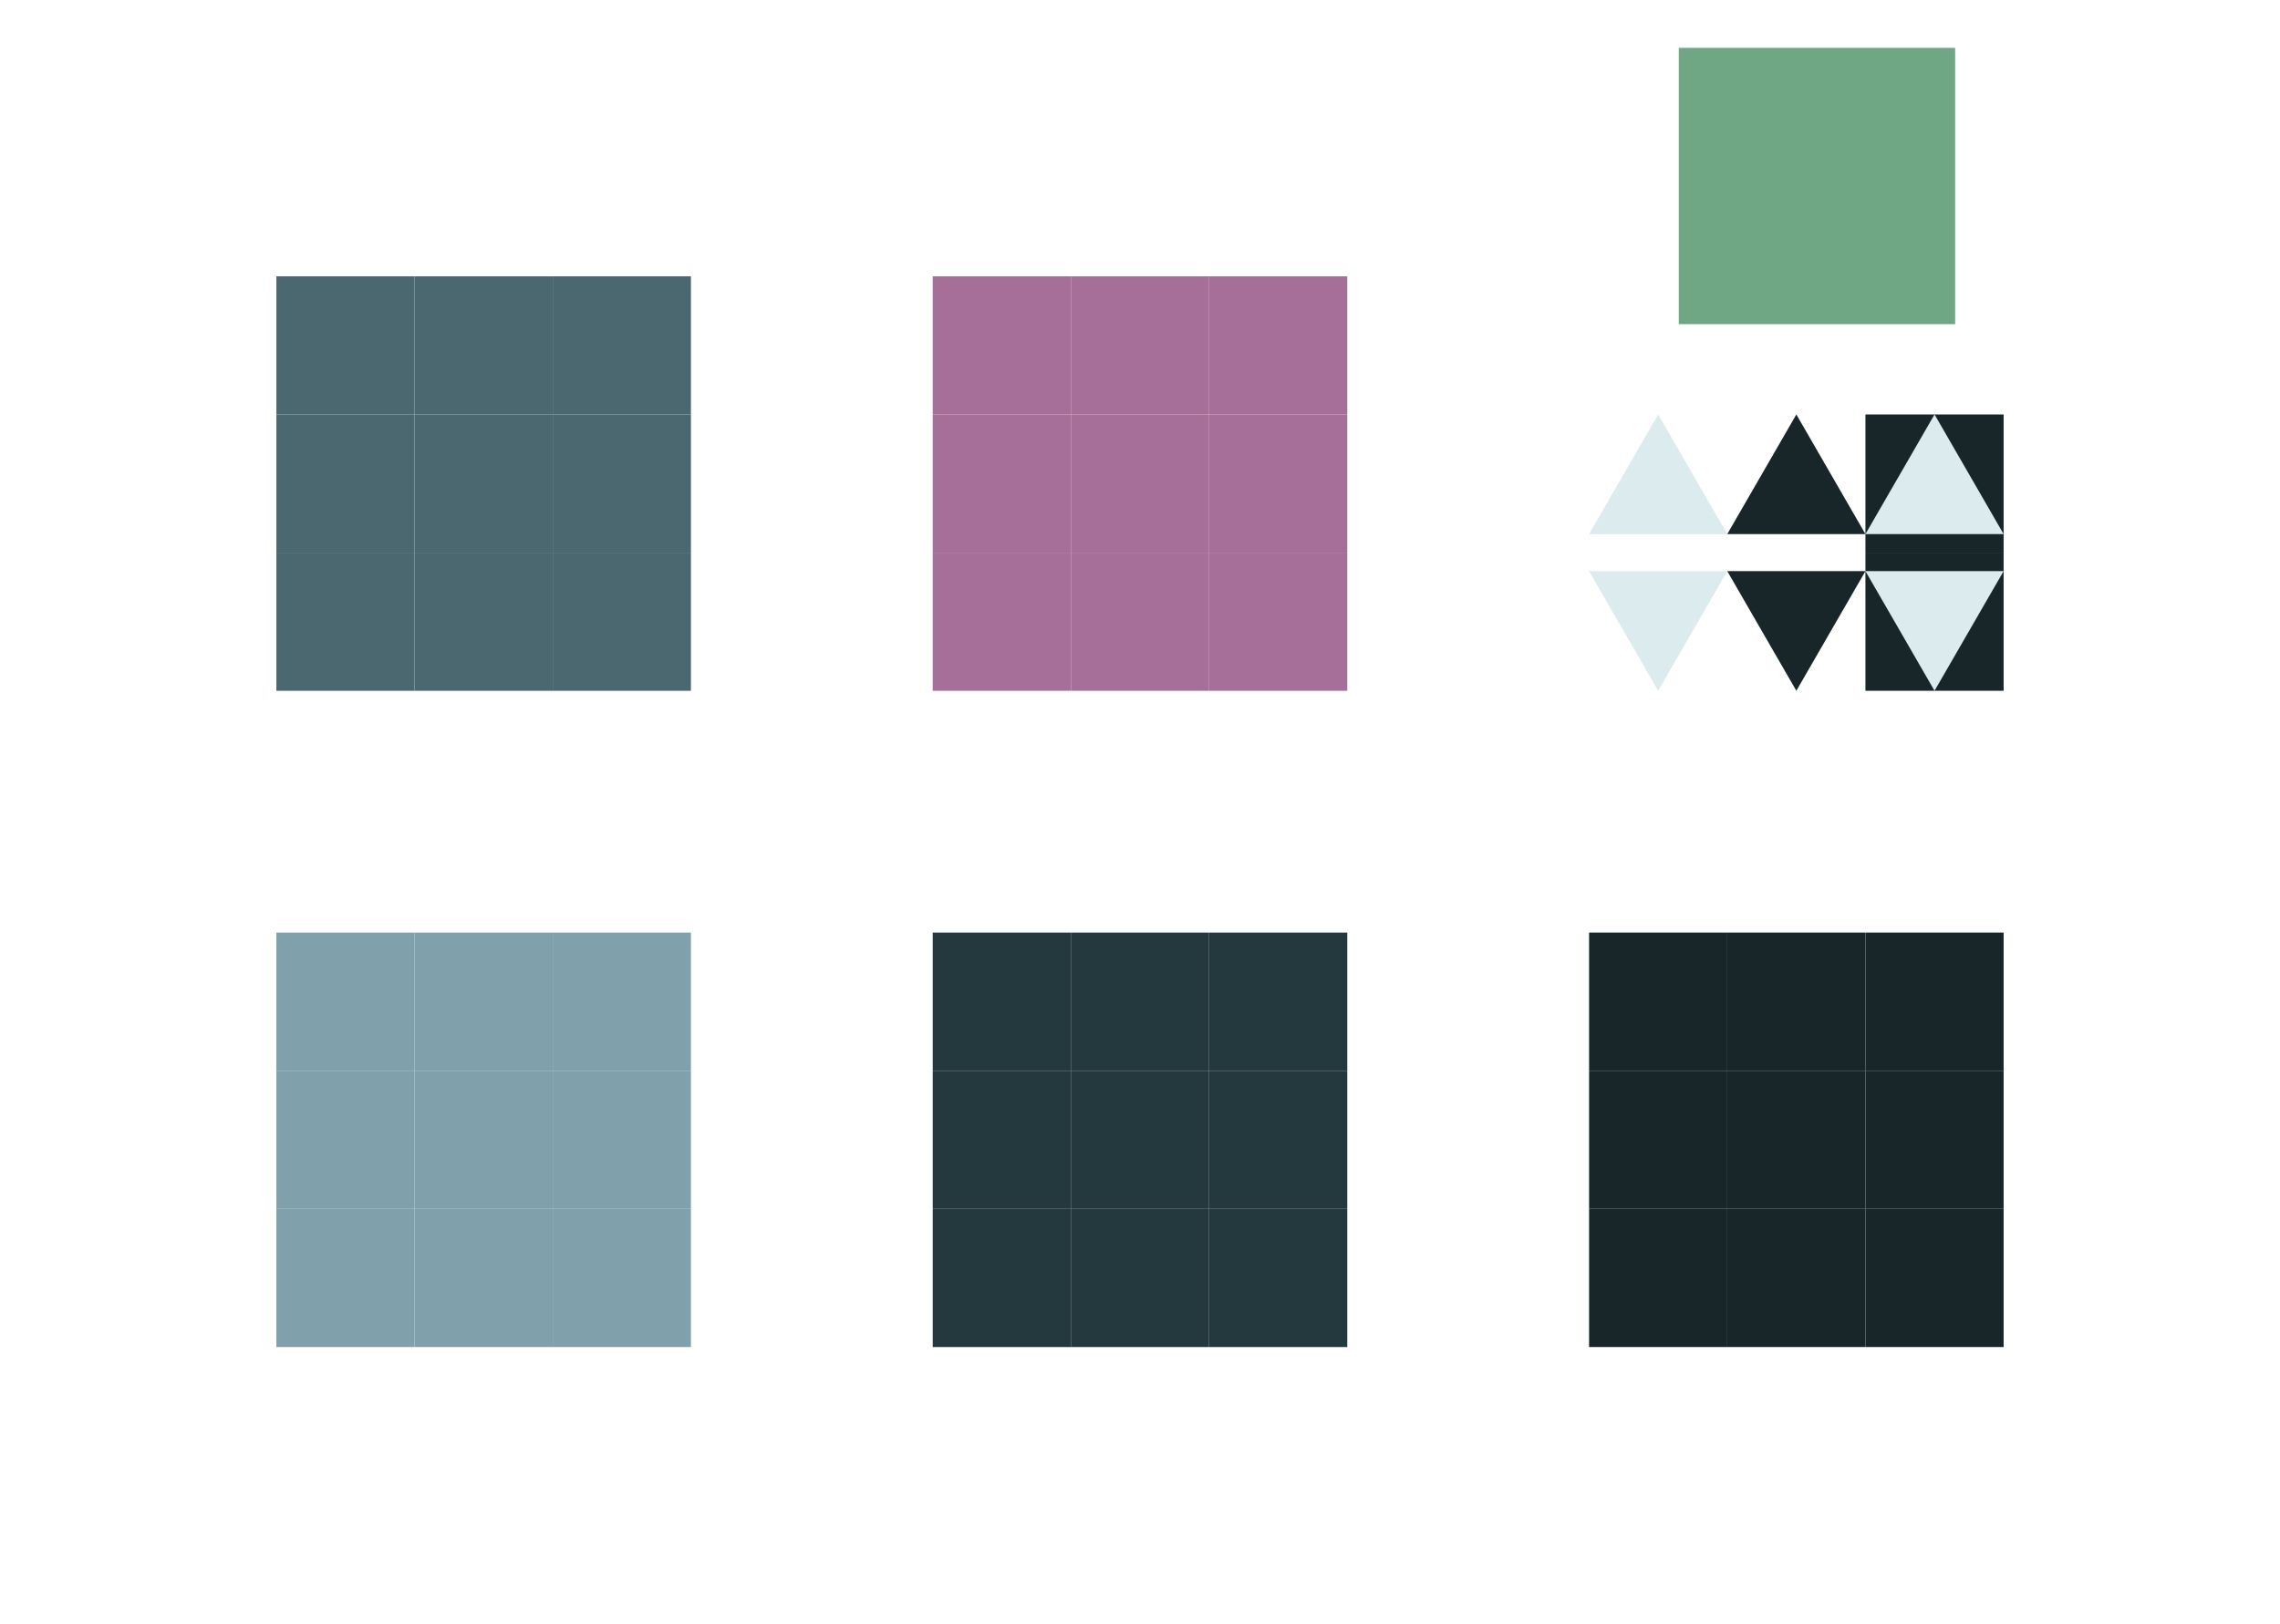
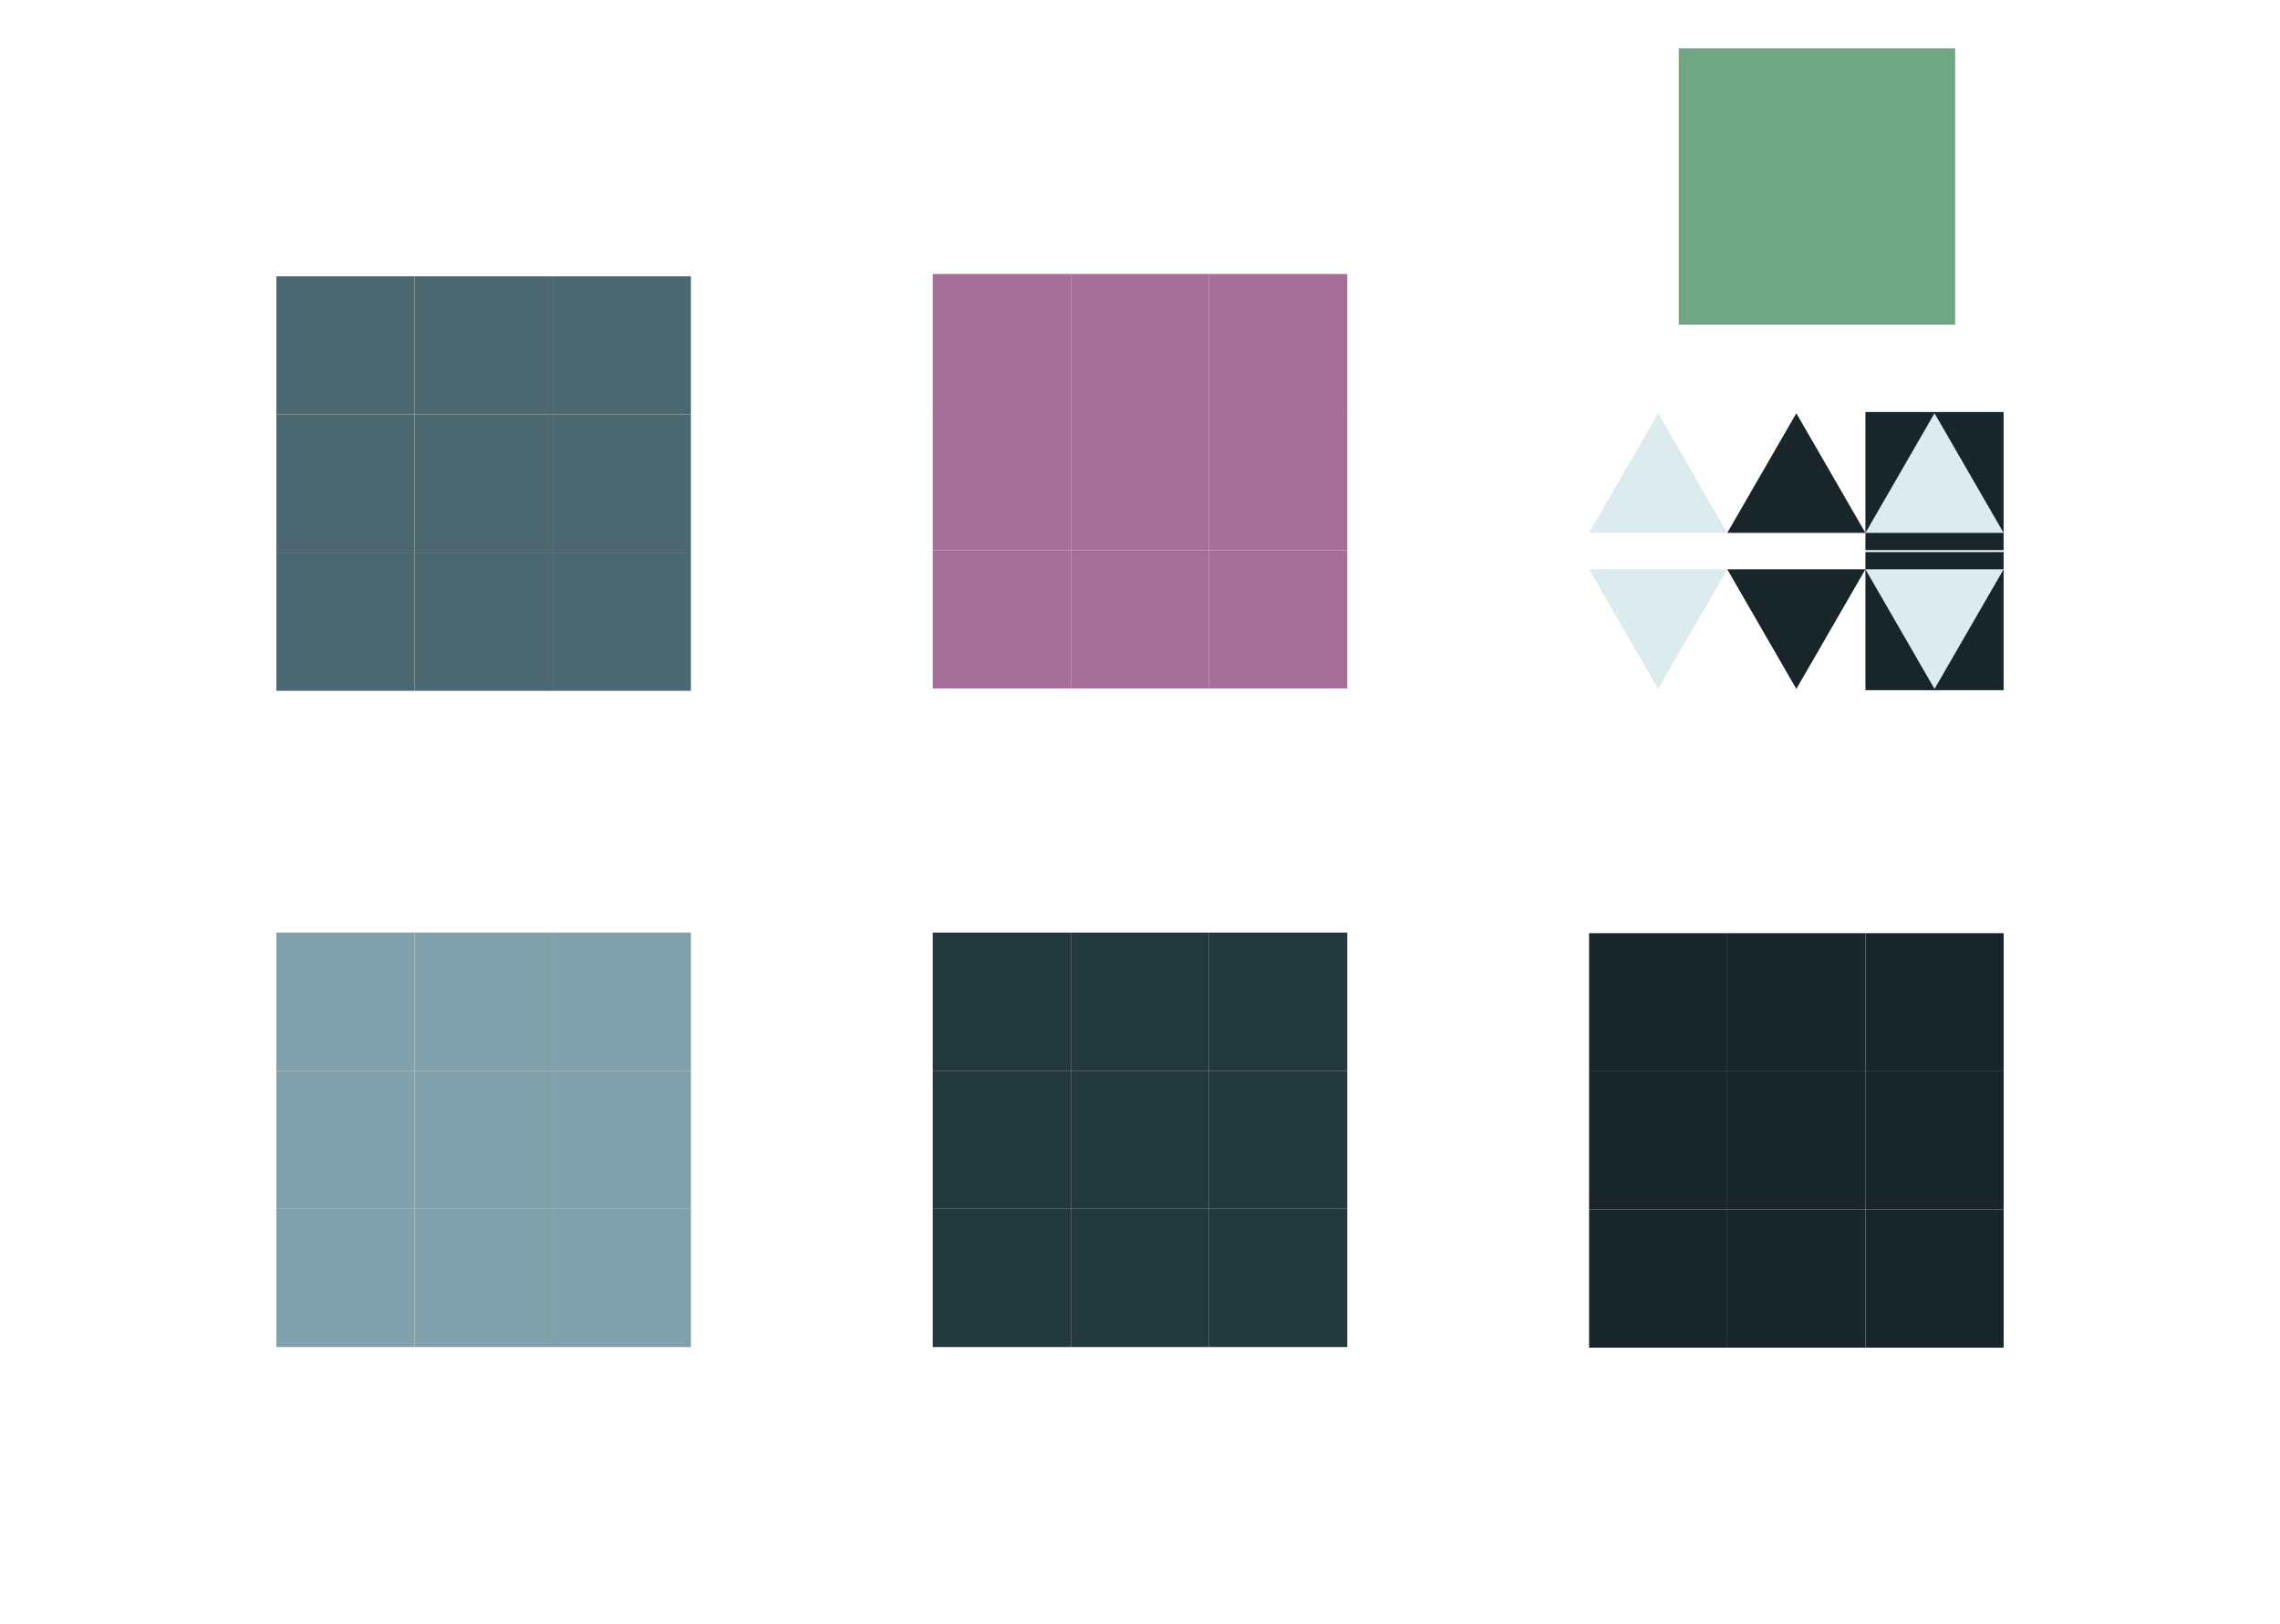
- <svg xmlns="http://www.w3.org/2000/svg" width="66" height="47" viewBox="0 0 66 47" version="1.1" id="svg967">
-   <defs id="defs961" />
-   <g id="layer1" transform="translate(2.732143,-1071.07)">
-     <rect y="1079.07" x="5.268" height="4" width="4" id="slider-topleft" style="opacity:1;fill:#4b6871;fill-opacity:1;fill-rule:evenodd;stroke:none;stroke-width:0.87;stroke-linecap:round;stroke-miterlimit:4;stroke-dasharray:none;stroke-opacity:1" />
-     <rect style="opacity:1;fill:#4b6871;fill-opacity:1;fill-rule:evenodd;stroke:none;stroke-width:0.87;stroke-linecap:round;stroke-miterlimit:4;stroke-dasharray:none;stroke-opacity:1" id="slider-top" width="4" height="4" x="9.268" y="1079.07" />
-     <rect y="1079.07" x="13.268" height="4" width="4" id="slider-topright" style="opacity:1;fill:#4b6871;fill-opacity:1;fill-rule:evenodd;stroke:none;stroke-width:0.87;stroke-linecap:round;stroke-miterlimit:4;stroke-dasharray:none;stroke-opacity:1" />
-     <rect style="opacity:1;fill:#4b6871;fill-opacity:1;fill-rule:evenodd;stroke:none;stroke-width:0.87;stroke-linecap:round;stroke-miterlimit:4;stroke-dasharray:none;stroke-opacity:1" id="slider-right" width="4" height="4" x="13.268" y="1083.07" />
-     <rect y="1083.07" x="9.268" height="4" width="4" id="slider-center" style="opacity:1;fill:#4b6871;fill-opacity:1;fill-rule:evenodd;stroke:none;stroke-width:0.87;stroke-linecap:round;stroke-miterlimit:4;stroke-dasharray:none;stroke-opacity:1" />
-     <rect style="opacity:1;fill:#4b6871;fill-opacity:1;fill-rule:evenodd;stroke:none;stroke-width:0.87;stroke-linecap:round;stroke-miterlimit:4;stroke-dasharray:none;stroke-opacity:1" id="slider-left" width="4" height="4" x="5.268" y="1083.07" />
-     <rect y="1087.07" x="5.268" height="4" width="4" id="slider-bottomleft" style="opacity:1;fill:#4b6871;fill-opacity:1;fill-rule:evenodd;stroke:none;stroke-width:0.87;stroke-linecap:round;stroke-miterlimit:4;stroke-dasharray:none;stroke-opacity:1" />
-     <rect style="opacity:1;fill:#4b6871;fill-opacity:1;fill-rule:evenodd;stroke:none;stroke-width:0.87;stroke-linecap:round;stroke-miterlimit:4;stroke-dasharray:none;stroke-opacity:1" id="slider-bottom" width="4" height="4" x="9.268" y="1087.07" />
-     <rect y="1087.07" x="13.268" height="4" width="4" id="slider-bottomright" style="opacity:1;fill:#4b6871;fill-opacity:1;fill-rule:evenodd;stroke:none;stroke-width:0.87;stroke-linecap:round;stroke-miterlimit:4;stroke-dasharray:none;stroke-opacity:1" />
-     <g id="g1589" transform="translate(-4.75,-0.9680176)">
-       <rect style="opacity:1;fill:#a66f9a;fill-opacity:1;fill-rule:evenodd;stroke:none;stroke-width:0.87;stroke-linecap:round;stroke-miterlimit:4;stroke-dasharray:none;stroke-opacity:1" id="mouseover-slider-topleft" width="4" height="4" x="29.018" y="1080.038" />
-       <rect y="1080.038" x="33.018" height="4" width="4" id="mouseover-slider-top" style="opacity:1;fill:#a66f9a;fill-opacity:1;fill-rule:evenodd;stroke:none;stroke-width:0.87;stroke-linecap:round;stroke-miterlimit:4;stroke-dasharray:none;stroke-opacity:1" />
-       <rect style="opacity:1;fill:#a66f9a;fill-opacity:1;fill-rule:evenodd;stroke:none;stroke-width:0.87;stroke-linecap:round;stroke-miterlimit:4;stroke-dasharray:none;stroke-opacity:1" id="mouseover-slider-topright" width="4" height="4" x="37.018" y="1080.038" />
-       <rect y="1084.038" x="37.018" height="4" width="4" id="mouseover-slider-right" style="opacity:1;fill:#a66f9a;fill-opacity:1;fill-rule:evenodd;stroke:none;stroke-width:0.87;stroke-linecap:round;stroke-miterlimit:4;stroke-dasharray:none;stroke-opacity:1" />
-       <rect style="opacity:1;fill:#a66f9a;fill-opacity:1;fill-rule:evenodd;stroke:none;stroke-width:0.87;stroke-linecap:round;stroke-miterlimit:4;stroke-dasharray:none;stroke-opacity:1" id="mouseover-slider-center" width="4" height="4" x="33.018" y="1084.038" />
-       <rect y="1084.038" x="29.018" height="4" width="4" id="mouseover-slider-left" style="opacity:1;fill:#a66f9a;fill-opacity:1;fill-rule:evenodd;stroke:none;stroke-width:0.87;stroke-linecap:round;stroke-miterlimit:4;stroke-dasharray:none;stroke-opacity:1" />
-       <rect style="opacity:1;fill:#a66f9a;fill-opacity:1;fill-rule:evenodd;stroke:none;stroke-width:0.87;stroke-linecap:round;stroke-miterlimit:4;stroke-dasharray:none;stroke-opacity:1" id="mouseover-slider-bottomleft" width="4" height="4" x="29.018" y="1088.038" />
-       <rect y="1088.038" x="33.018" height="4" width="4" id="mouseover-slider-bottom" style="opacity:1;fill:#a66f9a;fill-opacity:1;fill-rule:evenodd;stroke:none;stroke-width:0.87;stroke-linecap:round;stroke-miterlimit:4;stroke-dasharray:none;stroke-opacity:1" />
-       <rect style="opacity:1;fill:#a66f9a;fill-opacity:1;fill-rule:evenodd;stroke:none;stroke-width:0.87;stroke-linecap:round;stroke-miterlimit:4;stroke-dasharray:none;stroke-opacity:1" id="mouseover-slider-bottomright" width="4" height="4" x="37.018" y="1088.038" />
+ <svg xmlns="http://www.w3.org/2000/svg" id="svg967" width="66" height="47" version="1.1" viewBox="0 0 66 47">
+   <g id="layer1" transform="translate(2.7321 -1071.1)">
+     <rect id="slider-topleft" x="5.268" y="1079.1" width="4" height="4" fill="#4b6871" fill-rule="evenodd" />
+     <rect id="slider-top" x="9.268" y="1079.1" width="4" height="4" fill="#4b6871" fill-rule="evenodd" />
+     <rect id="slider-topright" x="13.268" y="1079.1" width="4" height="4" fill="#4b6871" fill-rule="evenodd" />
+     <rect id="slider-right" x="13.268" y="1083.1" width="4" height="4" fill="#4b6871" fill-rule="evenodd" />
+     <rect id="slider-center" x="9.268" y="1083.1" width="4" height="4" fill="#4b6871" fill-rule="evenodd" />
+     <rect id="slider-left" x="5.268" y="1083.1" width="4" height="4" fill="#4b6871" fill-rule="evenodd" />
+     <rect id="slider-bottomleft" x="5.268" y="1087.1" width="4" height="4" fill="#4b6871" fill-rule="evenodd" />
+     <rect id="slider-bottom" x="9.268" y="1087.1" width="4" height="4" fill="#4b6871" fill-rule="evenodd" />
+     <rect id="slider-bottomright" x="13.268" y="1087.1" width="4" height="4" fill="#4b6871" fill-rule="evenodd" />
+     <g id="g1589" transform="translate(-4.75 -.96802)" fill="#a66f9a" fill-rule="evenodd">
+       <rect id="mouseover-slider-topleft" x="29.018" y="1080" width="4" height="4" />
+       <rect id="mouseover-slider-top" x="33.018" y="1080" width="4" height="4" />
+       <rect id="mouseover-slider-topright" x="37.018" y="1080" width="4" height="4" />
+       <rect id="mouseover-slider-right" x="37.018" y="1084" width="4" height="4" />
+       <rect id="mouseover-slider-center" x="33.018" y="1084" width="4" height="4" />
+       <rect id="mouseover-slider-left" x="29.018" y="1084" width="4" height="4" />
+       <rect id="mouseover-slider-bottomleft" x="29.018" y="1088" width="4" height="4" />
+       <rect id="mouseover-slider-bottom" x="33.018" y="1088" width="4" height="4" />
+       <rect id="mouseover-slider-bottomright" x="37.018" y="1088" width="4" height="4" />
    </g>
-     <rect y="1098.07" x="5.268" height="4" width="4" id="sunken-slider-topleft" style="opacity:1;fill:#80a1ab;fill-opacity:1;fill-rule:evenodd;stroke:none;stroke-width:0.87;stroke-linecap:round;stroke-miterlimit:4;stroke-dasharray:none;stroke-opacity:1" />
-     <rect style="opacity:1;fill:#80a1ab;fill-opacity:1;fill-rule:evenodd;stroke:none;stroke-width:0.87;stroke-linecap:round;stroke-miterlimit:4;stroke-dasharray:none;stroke-opacity:1" id="sunken-slider-top" width="4" height="4" x="9.268" y="1098.07" />
-     <rect y="1098.07" x="13.268" height="4" width="4" id="sunken-slider-topright" style="opacity:1;fill:#80a1ab;fill-opacity:1;fill-rule:evenodd;stroke:none;stroke-width:0.87;stroke-linecap:round;stroke-miterlimit:4;stroke-dasharray:none;stroke-opacity:1" />
-     <rect style="opacity:1;fill:#80a1ab;fill-opacity:1;fill-rule:evenodd;stroke:none;stroke-width:0.87;stroke-linecap:round;stroke-miterlimit:4;stroke-dasharray:none;stroke-opacity:1" id="sunken-slider-right" width="4" height="4" x="13.268" y="1102.07" />
-     <rect y="1102.07" x="9.268" height="4" width="4" id="sunken-slider-center" style="opacity:1;fill:#80a1ab;fill-opacity:1;fill-rule:evenodd;stroke:none;stroke-width:0.87;stroke-linecap:round;stroke-miterlimit:4;stroke-dasharray:none;stroke-opacity:1" />
-     <rect style="opacity:1;fill:#80a1ab;fill-opacity:1;fill-rule:evenodd;stroke:none;stroke-width:0.87;stroke-linecap:round;stroke-miterlimit:4;stroke-dasharray:none;stroke-opacity:1" id="sunken-slider-left" width="4" height="4" x="5.268" y="1102.07" />
-     <rect y="1106.07" x="5.268" height="4" width="4" id="sunken-slider-bottomleft" style="opacity:1;fill:#80a1ab;fill-opacity:1;fill-rule:evenodd;stroke:none;stroke-width:0.87;stroke-linecap:round;stroke-miterlimit:4;stroke-dasharray:none;stroke-opacity:1" />
-     <rect style="opacity:1;fill:#80a1ab;fill-opacity:1;fill-rule:evenodd;stroke:none;stroke-width:0.87;stroke-linecap:round;stroke-miterlimit:4;stroke-dasharray:none;stroke-opacity:1" id="sunken-slider-bottom" width="4" height="4" x="9.268" y="1106.07" />
-     <rect y="1106.07" x="13.268" height="4" width="4" id="sunken-slider-bottomright" style="opacity:1;fill:#80a1ab;fill-opacity:1;fill-rule:evenodd;stroke:none;stroke-width:0.87;stroke-linecap:round;stroke-miterlimit:4;stroke-dasharray:none;stroke-opacity:1" />
-     <rect style="opacity:1;fill:#6fa683;fill-opacity:1;fill-rule:evenodd;stroke:none;stroke-width:1.379;stroke-linecap:round;stroke-miterlimit:4;stroke-dasharray:none;stroke-opacity:1" id="hint-scrollbar-size" width="8" height="8" x="45.864" y="1072.455" />
-     <rect y="1098.07" x="24.268" height="4" width="4" id="background-vertical-topleft" style="opacity:1;fill:#24393e;fill-opacity:1;fill-rule:evenodd;stroke:none;stroke-width:0.87;stroke-linecap:round;stroke-miterlimit:4;stroke-dasharray:none;stroke-opacity:1" />
-     <rect style="opacity:1;fill:#24393e;fill-opacity:1;fill-rule:evenodd;stroke:none;stroke-width:0.87;stroke-linecap:round;stroke-miterlimit:4;stroke-dasharray:none;stroke-opacity:1" id="background-vertical-top" width="4" height="4" x="28.268" y="1098.07" />
-     <rect y="1098.07" x="32.268" height="4" width="4" id="background-vertical-topright" style="opacity:1;fill:#24393e;fill-opacity:1;fill-rule:evenodd;stroke:none;stroke-width:0.87;stroke-linecap:round;stroke-miterlimit:4;stroke-dasharray:none;stroke-opacity:1" />
-     <rect style="opacity:1;fill:#24393e;fill-opacity:1;fill-rule:evenodd;stroke:none;stroke-width:0.87;stroke-linecap:round;stroke-miterlimit:4;stroke-dasharray:none;stroke-opacity:1" id="background-vertical-right" width="4" height="4" x="32.268" y="1102.07" />
-     <rect y="1102.07" x="28.268" height="4" width="4" id="background-vertical-center" style="opacity:1;fill:#24393e;fill-opacity:1;fill-rule:evenodd;stroke:none;stroke-width:0.87;stroke-linecap:round;stroke-miterlimit:4;stroke-dasharray:none;stroke-opacity:1" />
-     <rect style="opacity:1;fill:#24393e;fill-opacity:1;fill-rule:evenodd;stroke:none;stroke-width:0.87;stroke-linecap:round;stroke-miterlimit:4;stroke-dasharray:none;stroke-opacity:1" id="background-vertical-left" width="4" height="4" x="24.268" y="1102.07" />
-     <rect y="1106.07" x="24.268" height="4" width="4" id="background-vertical-bottomleft" style="opacity:1;fill:#24393e;fill-opacity:1;fill-rule:evenodd;stroke:none;stroke-width:0.87;stroke-linecap:round;stroke-miterlimit:4;stroke-dasharray:none;stroke-opacity:1" />
-     <rect style="opacity:1;fill:#24393e;fill-opacity:1;fill-rule:evenodd;stroke:none;stroke-width:0.87;stroke-linecap:round;stroke-miterlimit:4;stroke-dasharray:none;stroke-opacity:1" id="background-vertical-bottom" width="4" height="4" x="28.268" y="1106.07" />
-     <rect y="1106.07" x="32.268" height="4" width="4" id="background-vertical-bottomright" style="opacity:1;fill:#24393e;fill-opacity:1;fill-rule:evenodd;stroke:none;stroke-width:0.87;stroke-linecap:round;stroke-miterlimit:4;stroke-dasharray:none;stroke-opacity:1" />
-     <g id="g1620" transform="translate(-15.68983,-1.117733)">
-       <g transform="translate(-1.988738,3.34613)" id="arrow-up">
-         <rect style="opacity:1;fill:none;fill-opacity:1;fill-rule:evenodd;stroke:none;stroke-width:0.87;stroke-linecap:round;stroke-miterlimit:4;stroke-dasharray:none;stroke-opacity:1" id="rect2186" width="4" height="4" x="60.946" y="1080.841" />
-         <path style="opacity:1;fill:#dcebee;fill-opacity:1;fill-rule:evenodd;stroke:none;stroke-width:0.754;stroke-linecap:round;stroke-miterlimit:4;stroke-dasharray:none;stroke-opacity:1" id="path2180" d="m 64.946,1084.305 -2,0 -2,0 1,-1.732 1,-1.732 1,1.732 z" />
+     <rect id="sunken-slider-topleft" x="5.268" y="1098.1" width="4" height="4" fill="#80a1ab" fill-rule="evenodd" />
+     <rect id="sunken-slider-top" x="9.268" y="1098.1" width="4" height="4" fill="#80a1ab" fill-rule="evenodd" />
+     <rect id="sunken-slider-topright" x="13.268" y="1098.1" width="4" height="4" fill="#80a1ab" fill-rule="evenodd" />
+     <rect id="sunken-slider-right" x="13.268" y="1102.1" width="4" height="4" fill="#80a1ab" fill-rule="evenodd" />
+     <rect id="sunken-slider-center" x="9.268" y="1102.1" width="4" height="4" fill="#80a1ab" fill-rule="evenodd" />
+     <rect id="sunken-slider-left" x="5.268" y="1102.1" width="4" height="4" fill="#80a1ab" fill-rule="evenodd" />
+     <rect id="sunken-slider-bottomleft" x="5.268" y="1106.1" width="4" height="4" fill="#80a1ab" fill-rule="evenodd" />
+     <rect id="sunken-slider-bottom" x="9.268" y="1106.1" width="4" height="4" fill="#80a1ab" fill-rule="evenodd" />
+     <rect id="sunken-slider-bottomright" x="13.268" y="1106.1" width="4" height="4" fill="#80a1ab" fill-rule="evenodd" />
+     <rect id="hint-scrollbar-size" x="45.864" y="1072.5" width="8" height="8" fill="#6fa683" fill-rule="evenodd" />
+     <rect id="background-vertical-topleft" x="24.268" y="1098.1" width="4" height="4" fill="#24393e" fill-rule="evenodd" />
+     <rect id="background-vertical-top" x="28.268" y="1098.1" width="4" height="4" fill="#24393e" fill-rule="evenodd" />
+     <rect id="background-vertical-topright" x="32.268" y="1098.1" width="4" height="4" fill="#24393e" fill-rule="evenodd" />
+     <rect id="background-vertical-right" x="32.268" y="1102.1" width="4" height="4" fill="#24393e" fill-rule="evenodd" />
+     <rect id="background-vertical-center" x="28.268" y="1102.1" width="4" height="4" fill="#24393e" fill-rule="evenodd" />
+     <rect id="background-vertical-left" x="24.268" y="1102.1" width="4" height="4" fill="#24393e" fill-rule="evenodd" />
+     <rect id="background-vertical-bottomleft" x="24.268" y="1106.1" width="4" height="4" fill="#24393e" fill-rule="evenodd" />
+     <rect id="background-vertical-bottom" x="28.268" y="1106.1" width="4" height="4" fill="#24393e" fill-rule="evenodd" />
+     <rect id="background-vertical-bottomright" x="32.268" y="1106.1" width="4" height="4" fill="#24393e" fill-rule="evenodd" />
+     <g id="g1620" transform="translate(-15.69 -1.1177)">
+       <g id="arrow-up" transform="translate(-1.9887 3.3461)">
+         <rect id="rect2186" x="60.946" y="1080.8" width="4" height="4" fill="none" />
+         <path id="path2180" d="m64.946 1084.3h-2-2l1-1.732 1-1.732 1 1.732z" fill="#dcebee" fill-rule="evenodd" />
      </g>
-       <g id="arrow-down" transform="matrix(1,0,0,-1,-1.988738,2173.028)">
-         <rect y="1080.841" x="60.946" height="4" width="4" id="rect2188" style="opacity:1;fill:none;fill-opacity:1;fill-rule:evenodd;stroke:none;stroke-width:0.87;stroke-linecap:round;stroke-miterlimit:4;stroke-dasharray:none;stroke-opacity:1" />
-         <path d="m 64.946,1084.305 -2,0 -2,0 1,-1.732 1,-1.732 1,1.732 z" id="path2190" style="opacity:1;fill:#dcebee;fill-opacity:1;fill-rule:evenodd;stroke:none;stroke-width:0.754;stroke-linecap:round;stroke-miterlimit:4;stroke-dasharray:none;stroke-opacity:1" />
+       <g id="arrow-down" transform="matrix(1 0 0 -1 -1.9887 2173)">
+         <rect id="rect2188" x="60.946" y="1080.8" width="4" height="4" fill="none" />
+         <path id="path2190" d="m64.946 1084.3h-2-2l1-1.732 1-1.732 1 1.732z" fill="#dcebee" fill-rule="evenodd" />
      </g>
-       <g id="sunken-arrow-up" transform="translate(2.011262,3.34613)">
-         <rect y="1080.841" x="60.946" height="4" width="4" id="rect1491" style="opacity:1;fill:none;fill-opacity:1;fill-rule:evenodd;stroke:none;stroke-width:0.87;stroke-linecap:round;stroke-miterlimit:4;stroke-dasharray:none;stroke-opacity:1" />
-         <path d="m 64.946,1084.305 -2,0 -2,0 1,-1.732 1,-1.732 1,1.732 z" id="path1493" style="opacity:1;fill:#182629;fill-opacity:1;fill-rule:evenodd;stroke:none;stroke-width:0.754;stroke-linecap:round;stroke-miterlimit:4;stroke-dasharray:none;stroke-opacity:1" />
+       <g id="sunken-arrow-up" transform="translate(2.0113 3.3461)">
+         <rect id="rect1491" x="60.946" y="1080.8" width="4" height="4" fill="none" />
+         <path id="path1493" d="m64.946 1084.3h-2-2l1-1.732 1-1.732 1 1.732z" fill="#182629" fill-rule="evenodd" />
      </g>
-       <g transform="matrix(1,0,0,-1,2.011262,2173.028)" id="sunken-arrow-down">
-         <rect style="opacity:1;fill:none;fill-opacity:1;fill-rule:evenodd;stroke:none;stroke-width:0.87;stroke-linecap:round;stroke-miterlimit:4;stroke-dasharray:none;stroke-opacity:1" id="rect1497" width="4" height="4" x="60.946" y="1080.841" />
-         <path style="opacity:1;fill:#182629;fill-opacity:1;fill-rule:evenodd;stroke:none;stroke-width:0.754;stroke-linecap:round;stroke-miterlimit:4;stroke-dasharray:none;stroke-opacity:1" id="path1499" d="m 64.946,1084.305 -2,0 -2,0 1,-1.732 1,-1.732 1,1.732 z" />
+       <g id="sunken-arrow-down" transform="matrix(1 0 0 -1 2.0113 2173)">
+         <rect id="rect1497" x="60.946" y="1080.8" width="4" height="4" fill="none" />
+         <path id="path1499" d="m64.946 1084.3h-2-2l1-1.732 1-1.732 1 1.732z" fill="#182629" fill-rule="evenodd" />
      </g>
-       <g id="mouseover-arrow-up" transform="translate(6.011262,3.34613)">
-         <rect y="1080.841" x="60.946" height="4" width="4" id="rect1503" style="opacity:1;fill:#182629;fill-opacity:1;fill-rule:evenodd;stroke:none;stroke-width:0.87;stroke-linecap:round;stroke-miterlimit:4;stroke-dasharray:none;stroke-opacity:1" />
-         <path d="m 64.946,1084.305 -2,0 -2,0 1,-1.732 1,-1.732 1,1.732 z" id="path1505" style="opacity:1;fill:#dcebee;fill-opacity:1;fill-rule:evenodd;stroke:none;stroke-width:0.754;stroke-linecap:round;stroke-miterlimit:4;stroke-dasharray:none;stroke-opacity:1" />
+       <g id="mouseover-arrow-up" transform="translate(6.0113 3.3461)" fill-rule="evenodd">
+         <rect id="rect1503" x="60.946" y="1080.8" width="4" height="4" fill="#182629" />
+         <path id="path1505" d="m64.946 1084.3h-2-2l1-1.732 1-1.732 1 1.732z" fill="#dcebee" />
      </g>
-       <g transform="matrix(1,0,0,-1,6.011262,2173.028)" id="mouseover-arrow-down">
-         <rect style="opacity:1;fill:#182629;fill-opacity:1;fill-rule:evenodd;stroke:none;stroke-width:0.87;stroke-linecap:round;stroke-miterlimit:4;stroke-dasharray:none;stroke-opacity:1" id="rect1509" width="4" height="4" x="60.946" y="1080.841" />
-         <path style="opacity:1;fill:#dcebee;fill-opacity:1;fill-rule:evenodd;stroke:none;stroke-width:0.754;stroke-linecap:round;stroke-miterlimit:4;stroke-dasharray:none;stroke-opacity:1" id="path1511" d="m 64.946,1084.305 -2,0 -2,0 1,-1.732 1,-1.732 1,1.732 z" />
+       <g id="mouseover-arrow-down" transform="matrix(1 0 0 -1 6.0113 2173)" fill-rule="evenodd">
+         <rect id="rect1509" x="60.946" y="1080.8" width="4" height="4" fill="#182629" />
+         <path id="path1511" d="m64.946 1084.3h-2-2l1-1.732 1-1.732 1 1.732z" fill="#dcebee" />
      </g>
    </g>
-     <g id="g1600" transform="translate(-10.01532,-2.882568)">
-       <rect style="opacity:1;fill:#182629;fill-opacity:1;fill-rule:evenodd;stroke:none;stroke-width:0.87;stroke-linecap:round;stroke-miterlimit:4;stroke-dasharray:none;stroke-opacity:1" id="background-horizontal-topleft" width="4" height="4" x="53.283" y="1100.952" />
-       <rect y="1100.952" x="57.283" height="4" width="4" id="background-horizontal-top" style="opacity:1;fill:#182629;fill-opacity:1;fill-rule:evenodd;stroke:none;stroke-width:0.87;stroke-linecap:round;stroke-miterlimit:4;stroke-dasharray:none;stroke-opacity:1" />
-       <rect style="opacity:1;fill:#182629;fill-opacity:1;fill-rule:evenodd;stroke:none;stroke-width:0.87;stroke-linecap:round;stroke-miterlimit:4;stroke-dasharray:none;stroke-opacity:1" id="background-horizontal-topright" width="4" height="4" x="61.283" y="1100.952" />
-       <rect y="1104.952" x="61.283" height="4" width="4" id="background-horizontal-right" style="opacity:1;fill:#182629;fill-opacity:1;fill-rule:evenodd;stroke:none;stroke-width:0.87;stroke-linecap:round;stroke-miterlimit:4;stroke-dasharray:none;stroke-opacity:1" />
-       <rect style="opacity:1;fill:#182629;fill-opacity:1;fill-rule:evenodd;stroke:none;stroke-width:0.87;stroke-linecap:round;stroke-miterlimit:4;stroke-dasharray:none;stroke-opacity:1" id="background-horizontal-center" width="4" height="4" x="57.283" y="1104.952" />
-       <rect y="1104.952" x="53.283" height="4" width="4" id="background-horizontal-left" style="opacity:1;fill:#182629;fill-opacity:1;fill-rule:evenodd;stroke:none;stroke-width:0.87;stroke-linecap:round;stroke-miterlimit:4;stroke-dasharray:none;stroke-opacity:1" />
-       <rect style="opacity:1;fill:#182629;fill-opacity:1;fill-rule:evenodd;stroke:none;stroke-width:0.87;stroke-linecap:round;stroke-miterlimit:4;stroke-dasharray:none;stroke-opacity:1" id="background-horizontal-bottomleft" width="4" height="4" x="53.283" y="1108.952" />
-       <rect y="1108.952" x="57.283" height="4" width="4" id="background-horizontal-bottom" style="opacity:1;fill:#182629;fill-opacity:1;fill-rule:evenodd;stroke:none;stroke-width:0.87;stroke-linecap:round;stroke-miterlimit:4;stroke-dasharray:none;stroke-opacity:1" />
-       <rect style="opacity:1;fill:#182629;fill-opacity:1;fill-rule:evenodd;stroke:none;stroke-width:0.87;stroke-linecap:round;stroke-miterlimit:4;stroke-dasharray:none;stroke-opacity:1" id="background-horizontal-bottomright" width="4" height="4" x="61.283" y="1108.952" />
+     <g id="g1600" transform="translate(-10.015 -2.8826)" fill="#182629" fill-rule="evenodd">
+       <rect id="background-horizontal-topleft" x="53.283" y="1101" width="4" height="4" />
+       <rect id="background-horizontal-top" x="57.283" y="1101" width="4" height="4" />
+       <rect id="background-horizontal-topright" x="61.283" y="1101" width="4" height="4" />
+       <rect id="background-horizontal-right" x="61.283" y="1105" width="4" height="4" />
+       <rect id="background-horizontal-center" x="57.283" y="1105" width="4" height="4" />
+       <rect id="background-horizontal-left" x="53.283" y="1105" width="4" height="4" />
+       <rect id="background-horizontal-bottomleft" x="53.283" y="1109" width="4" height="4" />
+       <rect id="background-horizontal-bottom" x="57.283" y="1109" width="4" height="4" />
+       <rect id="background-horizontal-bottomright" x="61.283" y="1109" width="4" height="4" />
    </g>
  </g>
</svg>
